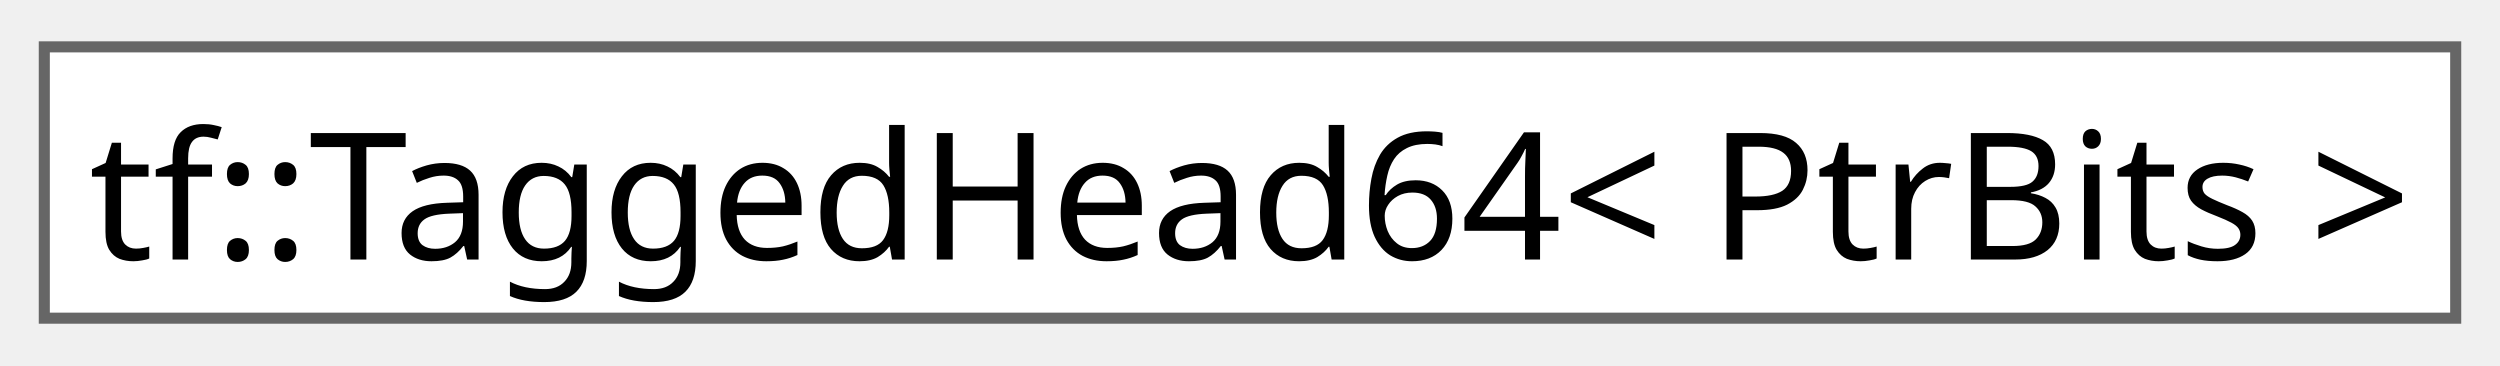
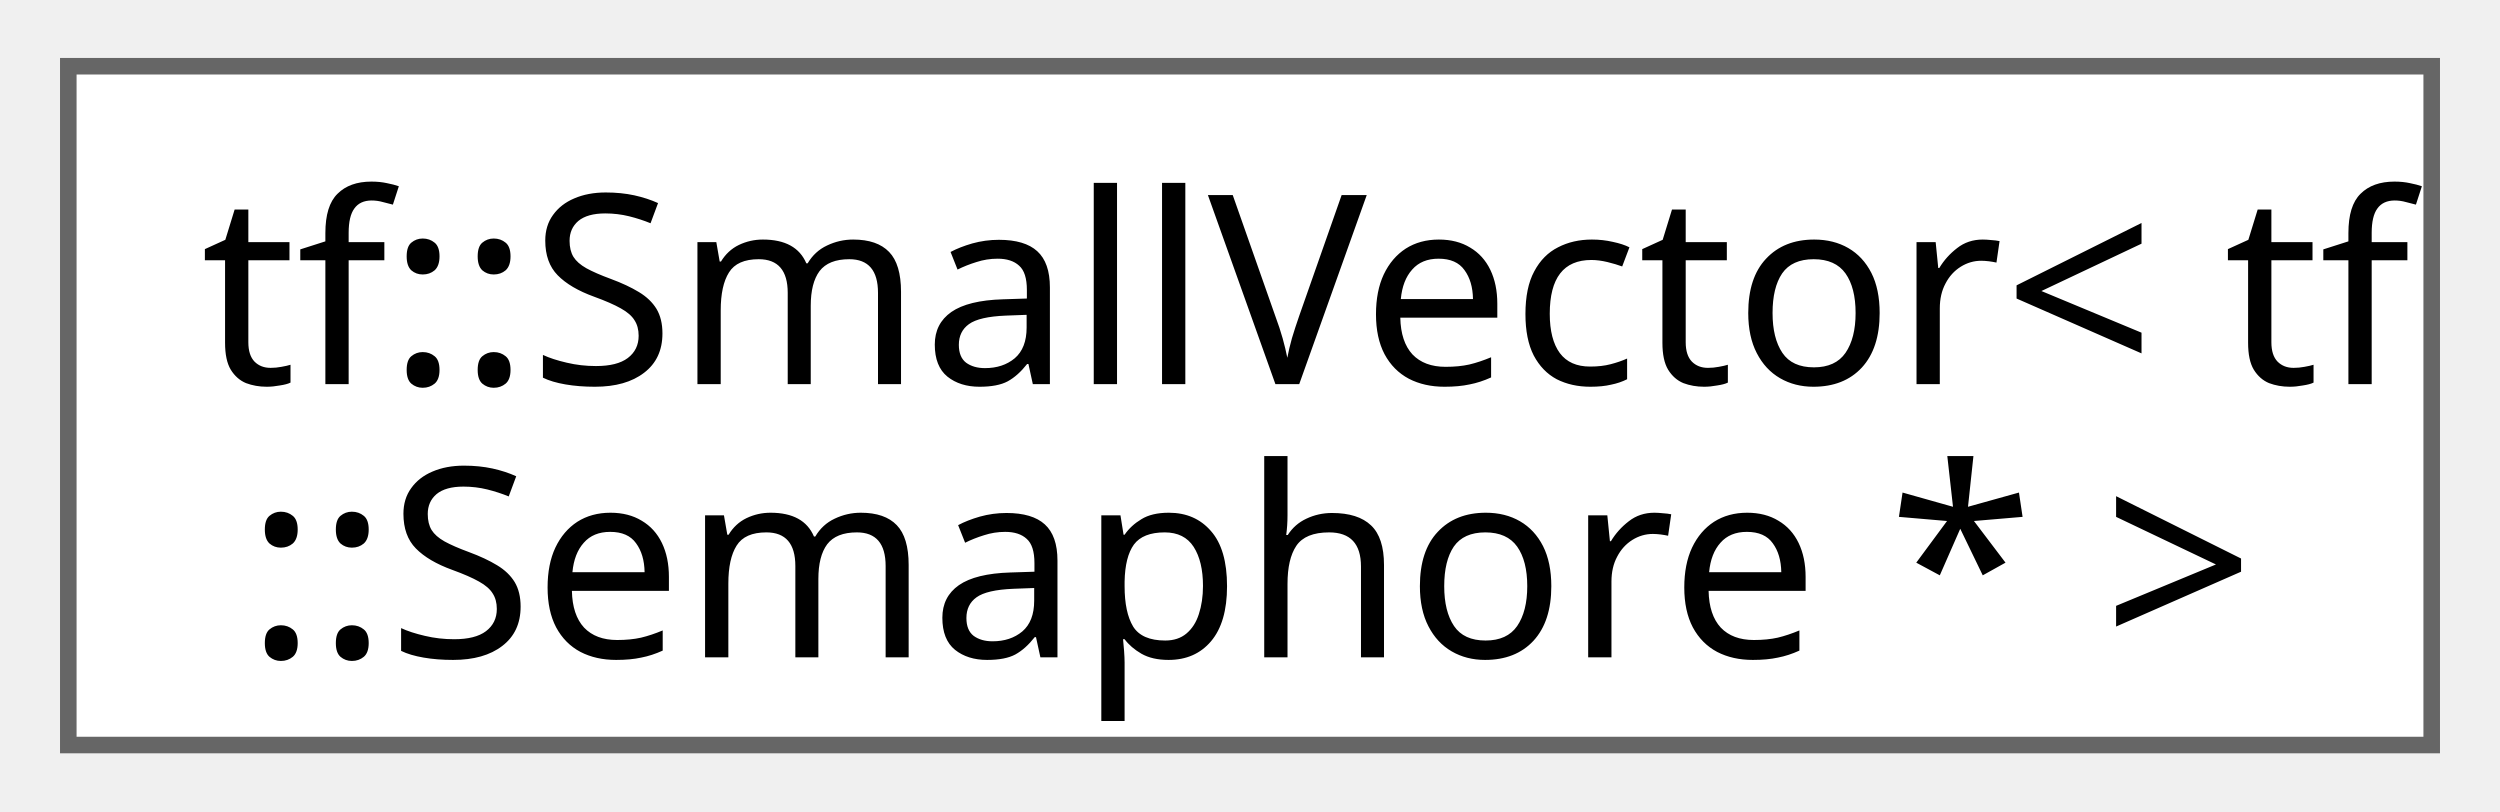
- <svg xmlns="http://www.w3.org/2000/svg" xmlns:xlink="http://www.w3.org/1999/xlink" width="226pt" height="33pt" viewBox="0.00 0.00 225.75 32.50">
-   <g id="graph0" class="graph" transform="scale(1 1) rotate(0) translate(4 28.5)">
+ <svg xmlns="http://www.w3.org/2000/svg" xmlns:xlink="http://www.w3.org/1999/xlink" width="151pt" height="49pt" viewBox="0.00 0.00 150.75 49.00">
+   <g id="graph0" class="graph" transform="scale(1 1) rotate(0) translate(4 45)">
    <g id="Node000000" class="node">
      <g id="a_Node000000">
-         <a xlink:href="structtf_1_1TaggedHead64.html" target="_top" xlink:title="tagged free-list head packed into a single 64-bit word">
-           <polygon fill="white" stroke="#666666" points="217.75,-24.5 0,-24.5 0,0 217.75,0 217.75,-24.5" />
-           <text text-anchor="middle" x="108.88" y="-5.3" font-family="SourceSansPro" font-size="16.00">tf::TaggedHead64&lt; PtrBits &gt;</text>
+         <a xlink:href="classtf_1_1SmallVector.html" target="_top" xlink:title=" ">
+           <polygon fill="white" stroke="#666666" points="142.75,-41 0,-41 0,0 142.75,0 142.75,-41" />
+           <text text-anchor="start" x="8" y="-21.8" font-family="SourceSansPro" font-size="16.00">tf::SmallVector&lt; tf</text>
+           <text text-anchor="middle" x="71.38" y="-5.3" font-family="SourceSansPro" font-size="16.00">::Semaphore * &gt;</text>
        </a>
      </g>
    </g>
  </g>
</svg>
